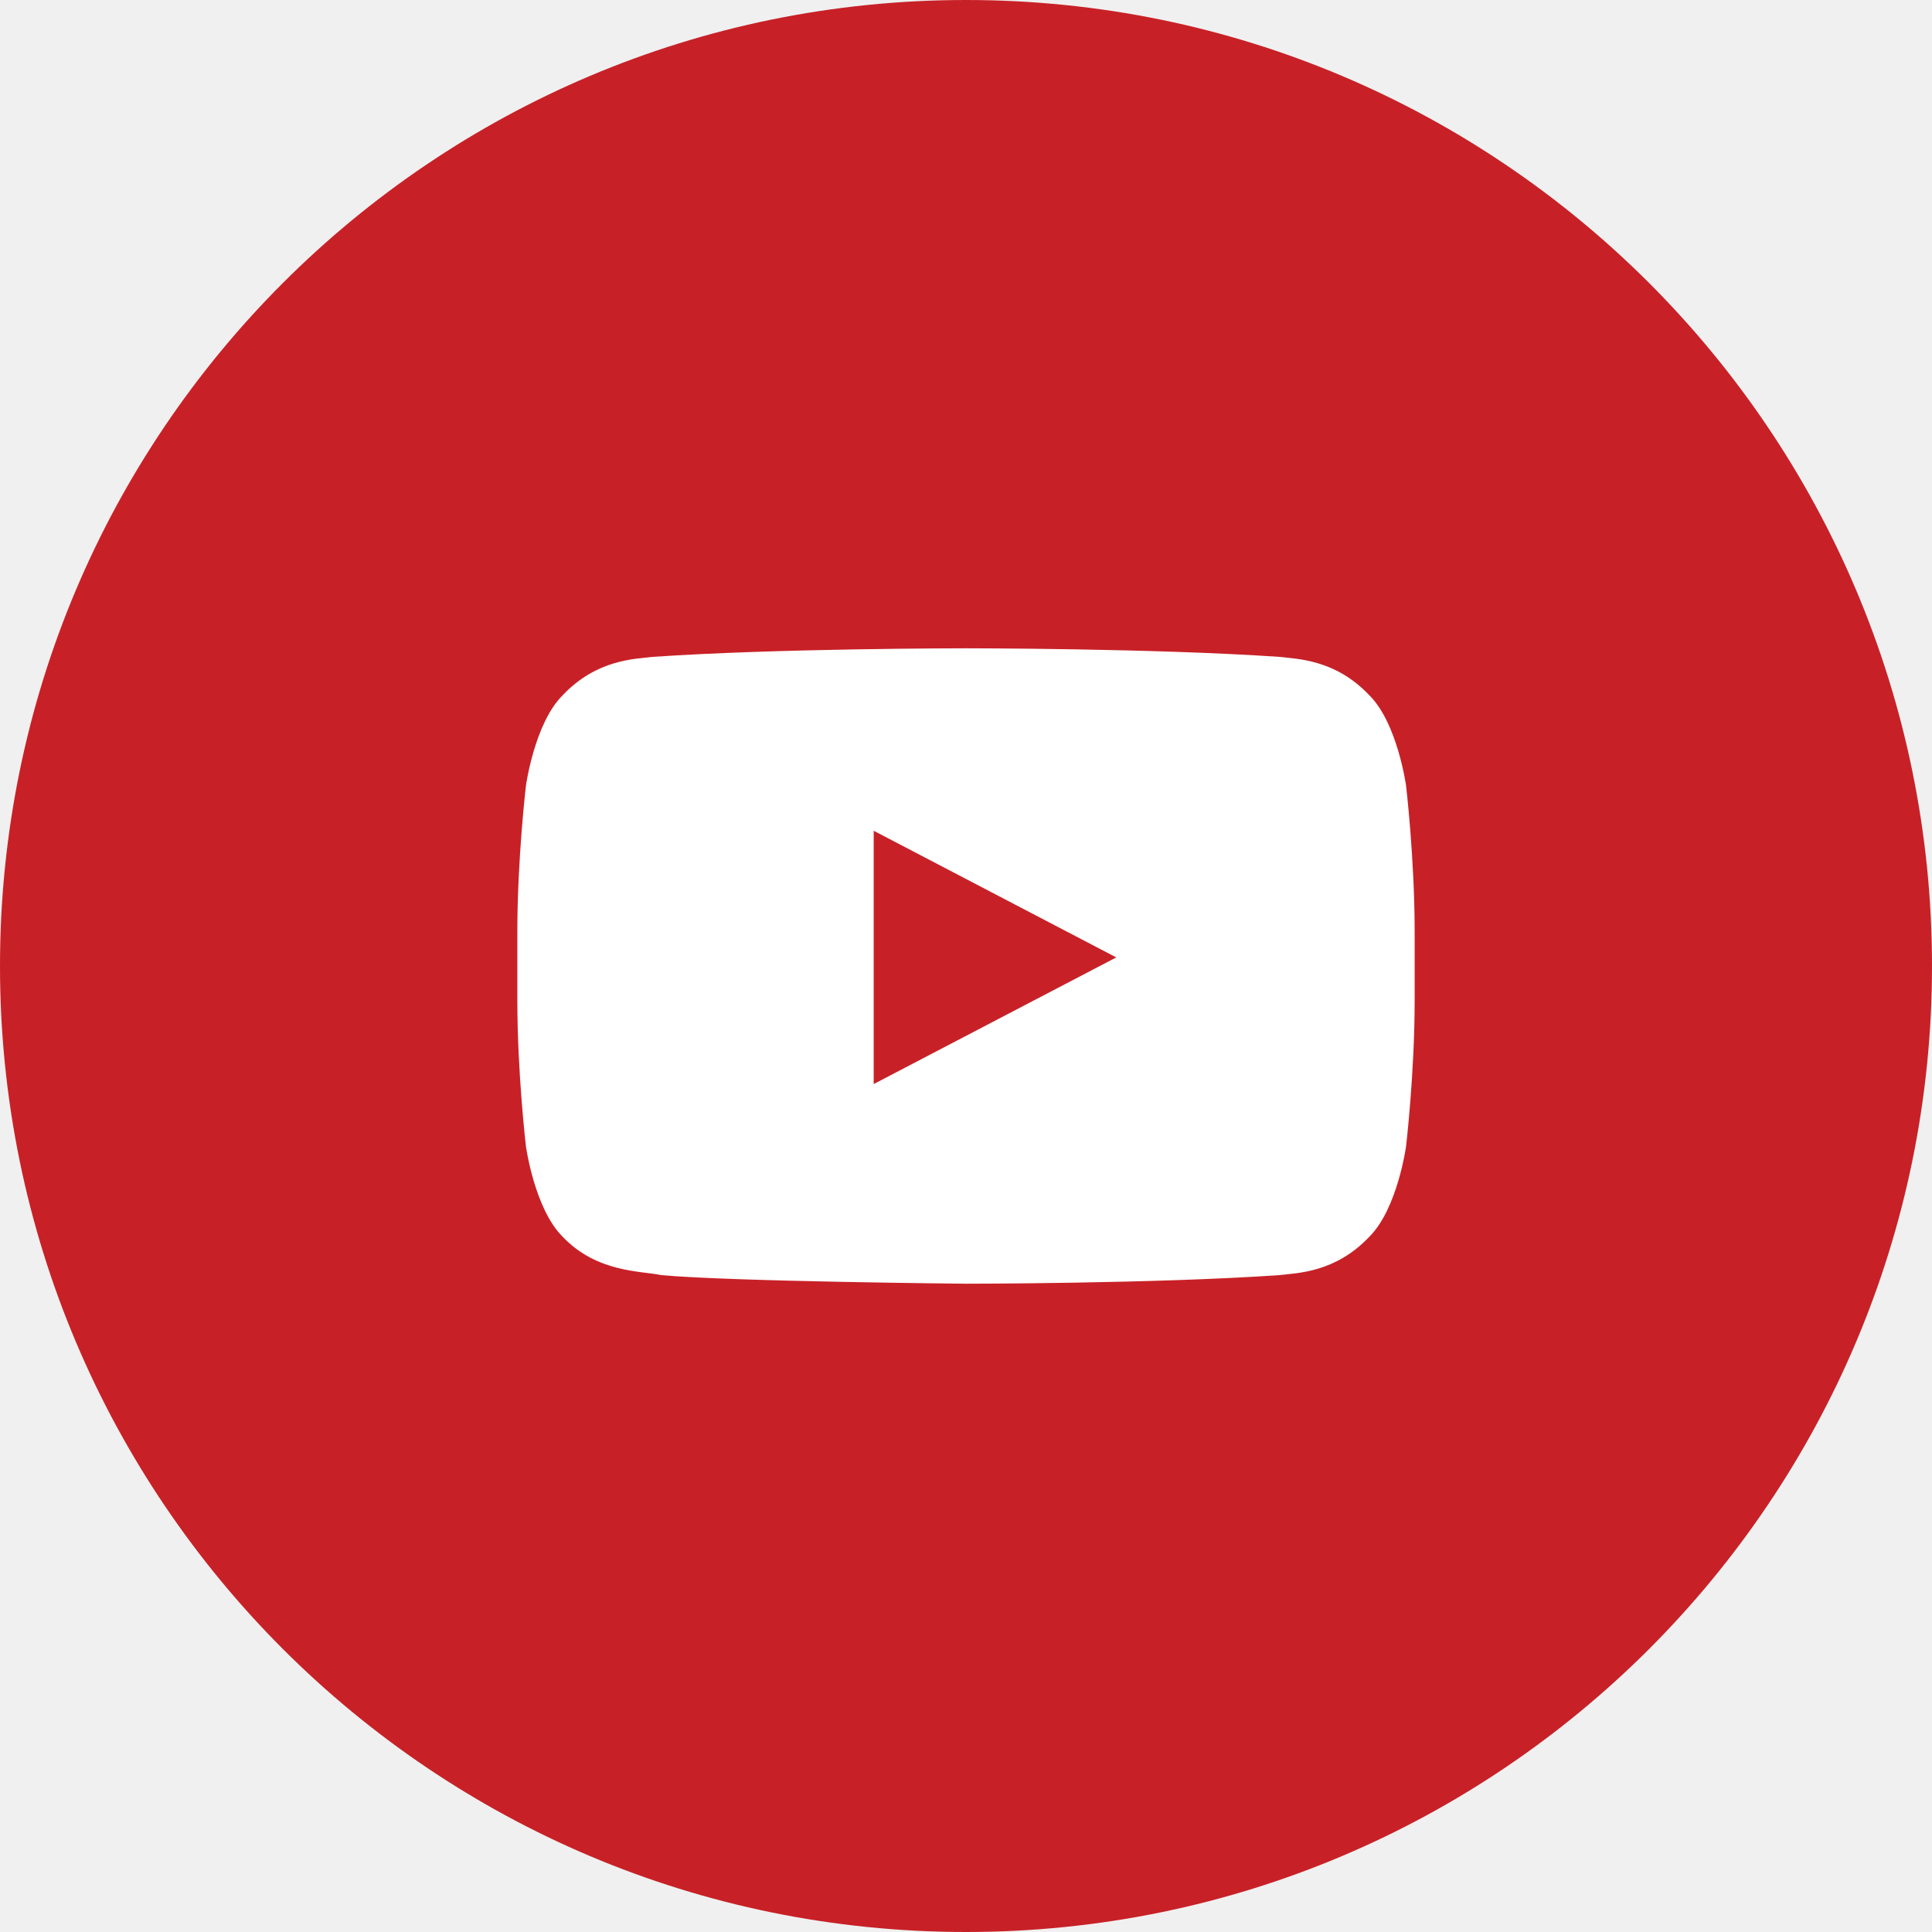
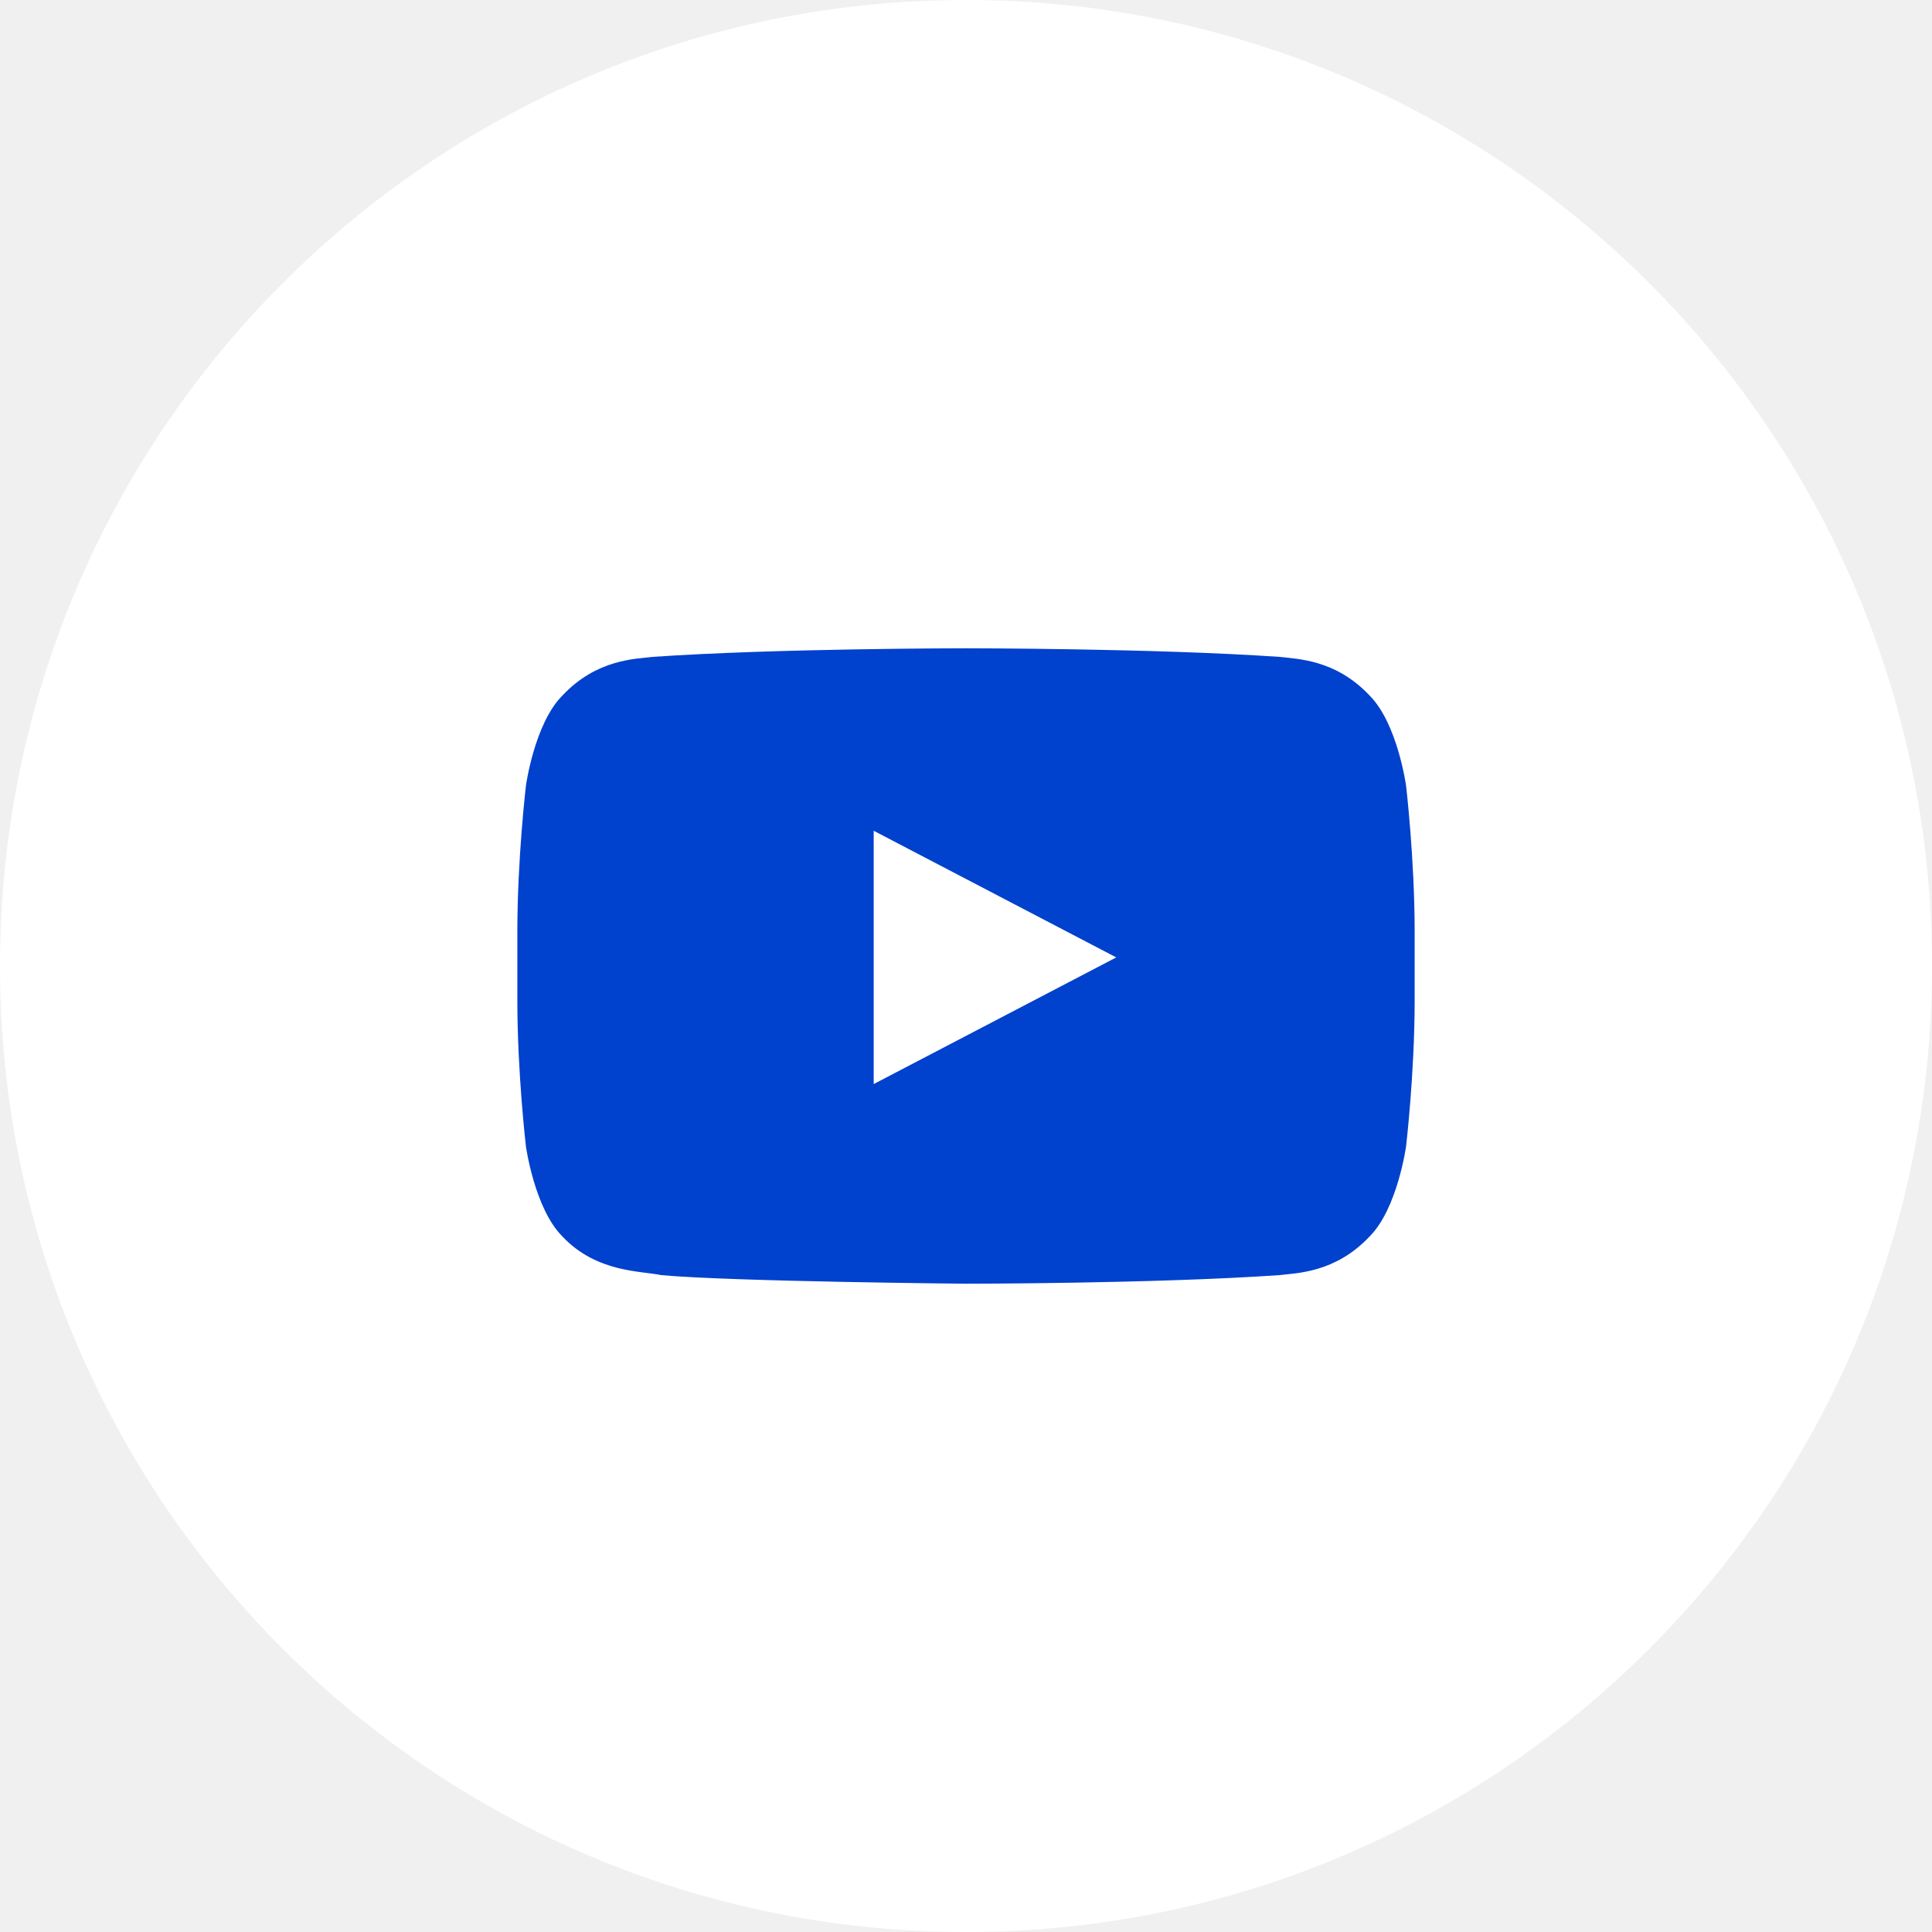
<svg xmlns="http://www.w3.org/2000/svg" version="1.1" id="Layer_1" x="0px" y="0px" viewBox="0 0 90 90" style="enable-background:new 0 0 90 90;" xml:space="preserve">
  <style type="text/css">
- 	.st0{fill:#C72127;}
- 	.st1{fill:#FFFFFF;}
+ 	.st0{fill:#fff;}
+ 	.st1{fill:#0041CD;}
</style>
  <g>
    <circle class="st0" cx="45" cy="45" r="45" />
    <g id="Youtube_1_">
      <path class="st1" d="M63.8,32.4c-1.6-1.7-3.4-1.7-4.2-1.8C53.8,30.2,45,30.2,45,30.2h0c0,0-8.8,0-14.6,0.4    c-0.8,0.1-2.6,0.1-4.2,1.8c-1.3,1.3-1.7,4.2-1.7,4.2s-0.4,3.4-0.4,6.8v3.2c0,3.4,0.4,6.8,0.4,6.8s0.4,2.9,1.7,4.2    c1.6,1.7,3.7,1.6,4.6,1.8c3.3,0.3,14.2,0.4,14.2,0.4s8.8,0,14.6-0.4c0.8-0.1,2.6-0.1,4.2-1.8c1.3-1.3,1.7-4.2,1.7-4.2    s0.4-3.4,0.4-6.8v-3.2c0-3.4-0.4-6.8-0.4-6.8S65.1,33.7,63.8,32.4z M40.7,50.5l0-11.8L52,44.6L40.7,50.5z" />
    </g>
  </g>
</svg>
